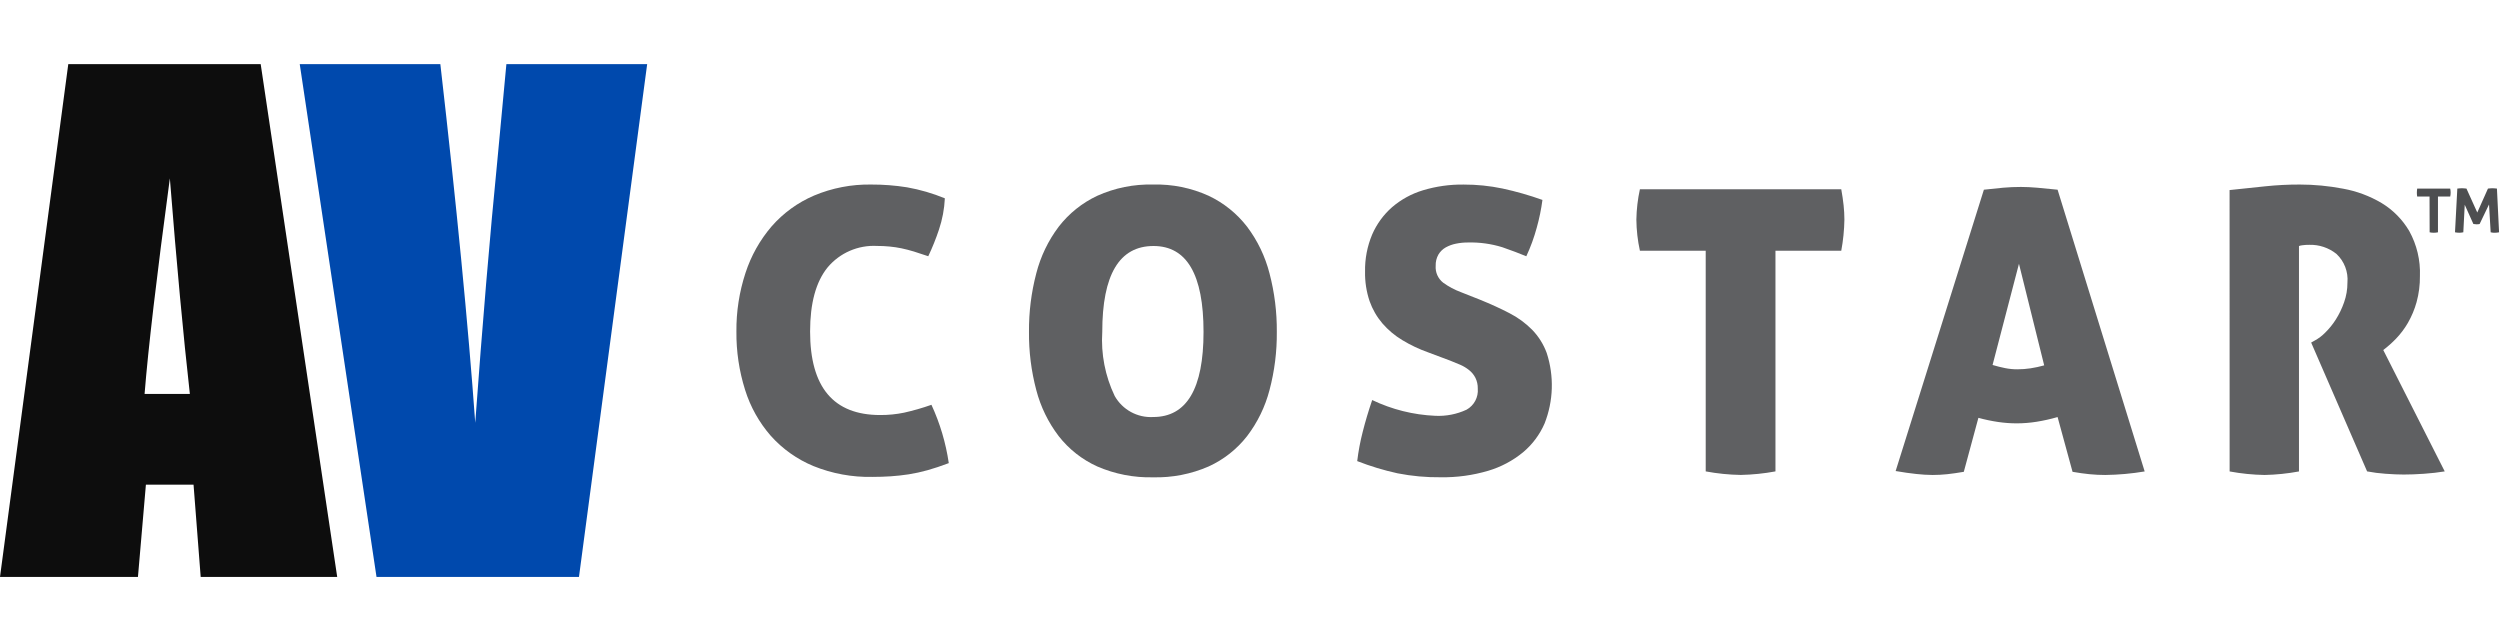
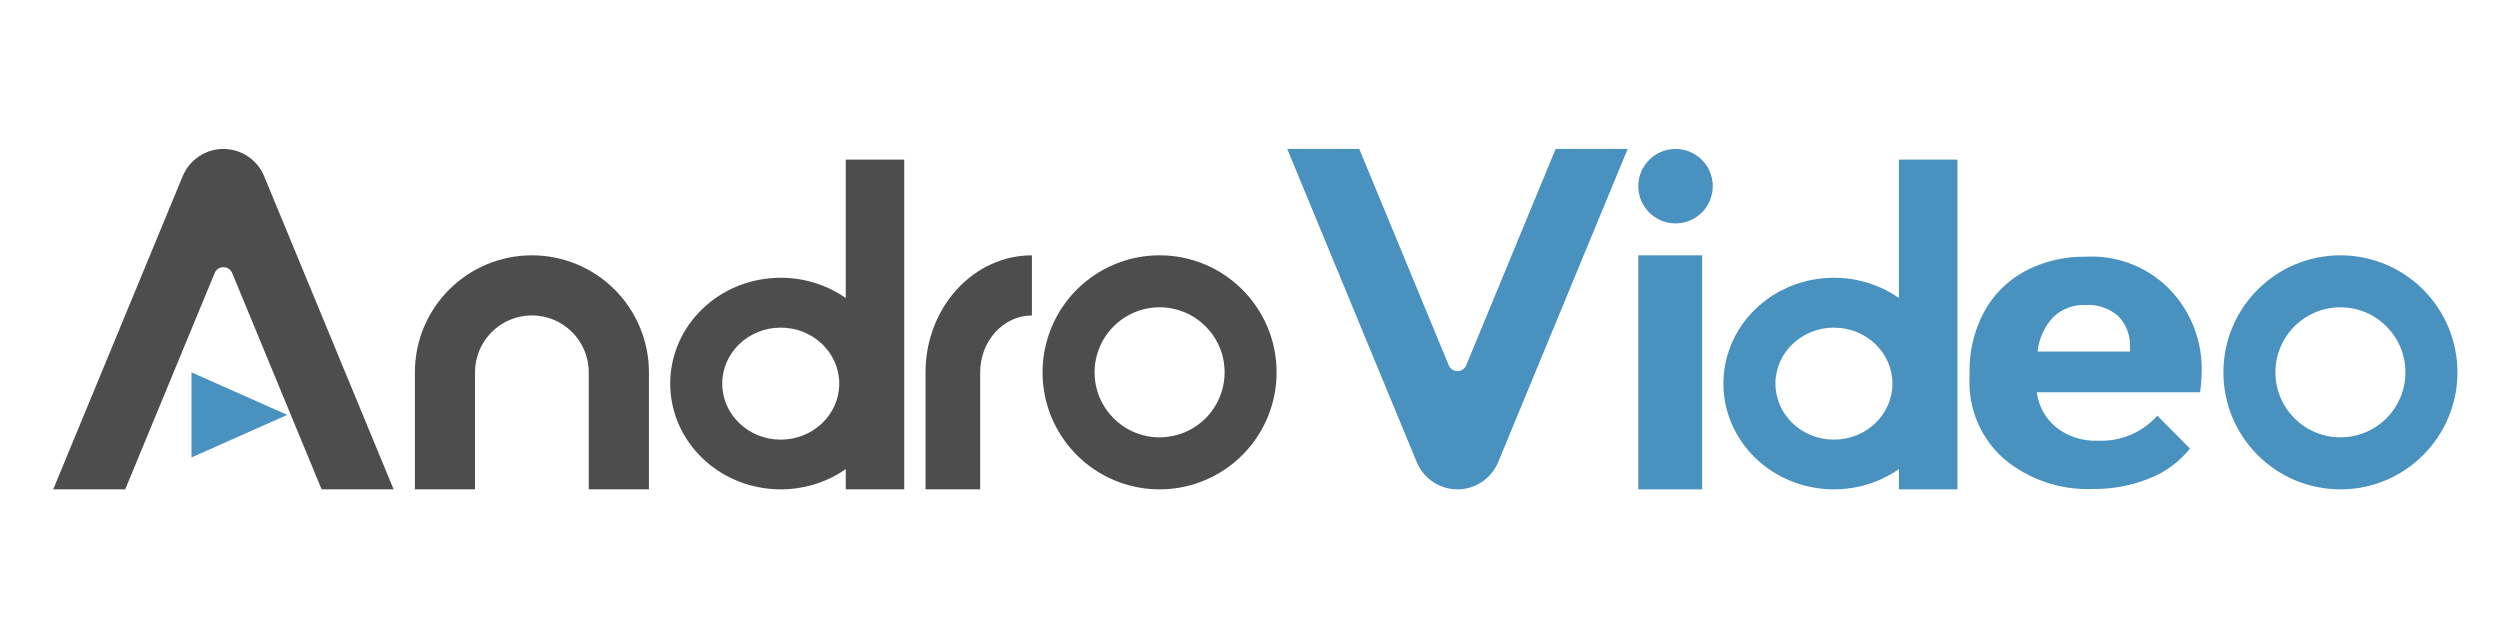
- <svg xmlns="http://www.w3.org/2000/svg" width="234" height="60" viewBox="0 0 234 60">
-   <defs>
-     <style>.a{fill:none;}.b{fill:#0d0d0d;}.c{fill:#0049ad;}.d{fill:#5f6062;}.e{fill:#4d4e50;}</style>
-   </defs>
-   <g transform="translate(-16 -8)">
-     <rect class="a" width="234" height="60" transform="translate(16 8)" />
-     <g transform="translate(16 14)">
-       <path class="b" d="M187.07,256.74l7.162,48H181.454l-.668-8.632h-4.46l-.744,8.632H162.67l6.391-48Zm-6.629,30.87q-.919-8.161-1.872-20.176-1.858,13.795-2.366,20.176Z" transform="translate(-162.67 -256.74)" />
-       <path class="c" d="M252.772,256.74l-6.383,48H227.438l-7.186-48h13.161q2.279,19.854,3.266,33.574,1.012-13.878,2.079-24.645l.837-8.929Z" transform="translate(-192.197 -256.74)" />
-       <g transform="translate(68.928 11.273)">
-         <path class="d" d="M311.041,293.634q0,7.82,6.564,7.818a10.786,10.786,0,0,0,2.232-.221,22.359,22.359,0,0,0,2.562-.737,19.857,19.857,0,0,1,1.623,5.459q-1.069.406-1.992.664a15.349,15.349,0,0,1-1.769.387c-.567.085-1.126.148-1.678.184s-1.125.055-1.716.055a13.936,13.936,0,0,1-5.512-1.014,11.005,11.005,0,0,1-3.984-2.82,11.973,11.973,0,0,1-2.416-4.315,17.625,17.625,0,0,1-.811-5.459,17.072,17.072,0,0,1,.848-5.477,12.757,12.757,0,0,1,2.452-4.37,11.046,11.046,0,0,1,3.966-2.878,13.218,13.218,0,0,1,5.347-1.032,20.792,20.792,0,0,1,3.356.259,17.185,17.185,0,0,1,3.541,1.031,10.811,10.811,0,0,1-.552,2.932,22.134,22.134,0,0,1-1,2.489q-.738-.257-1.347-.442c-.4-.123-.793-.221-1.161-.3s-.738-.128-1.106-.166a11.668,11.668,0,0,0-1.18-.056,5.639,5.639,0,0,0-4.629,2.01Q311.041,289.653,311.041,293.634Z" transform="translate(-304.144 -279.878)" />
-         <path class="d" d="M360.352,293.672a20.9,20.9,0,0,1,.682-5.477,12.331,12.331,0,0,1,2.1-4.371,9.838,9.838,0,0,1,3.613-2.895,11.959,11.959,0,0,1,5.219-1.051,11.835,11.835,0,0,1,5.2,1.051,9.888,9.888,0,0,1,3.6,2.895,12.355,12.355,0,0,1,2.1,4.371,20.964,20.964,0,0,1,.683,5.477,20.545,20.545,0,0,1-.683,5.44,12.175,12.175,0,0,1-2.1,4.315,9.647,9.647,0,0,1-3.6,2.84,12.236,12.236,0,0,1-5.2,1.014,12.365,12.365,0,0,1-5.219-1.014,9.6,9.6,0,0,1-3.613-2.84,12.151,12.151,0,0,1-2.1-4.315A20.48,20.48,0,0,1,360.352,293.672Zm16.338,0q0-8.042-4.684-8.041-4.795,0-4.795,8.041a12.12,12.12,0,0,0,1.162,5.994,3.885,3.885,0,0,0,3.6,1.972Q376.691,301.638,376.69,293.672Z" transform="translate(-332.967 -279.878)" />
-         <path class="d" d="M434.874,290.647q1.55.628,2.784,1.272a8.376,8.376,0,0,1,2.12,1.55,6.166,6.166,0,0,1,1.365,2.175,9.75,9.75,0,0,1-.2,6.6,7.321,7.321,0,0,1-2.01,2.692,9.3,9.3,0,0,1-3.264,1.733,14.866,14.866,0,0,1-4.443.608,19.77,19.77,0,0,1-4.039-.369,25.217,25.217,0,0,1-3.781-1.144,21,21,0,0,1,.517-2.747q.369-1.457.885-2.968a15.208,15.208,0,0,0,5.9,1.475,6.208,6.208,0,0,0,2.932-.572,2.057,2.057,0,0,0,1.051-1.973,2.171,2.171,0,0,0-.223-1.015,2.217,2.217,0,0,0-.59-.718,3.658,3.658,0,0,0-.83-.5c-.306-.134-.62-.264-.939-.386l-2.067-.775a13.147,13.147,0,0,1-2.414-1.144,7.7,7.7,0,0,1-1.864-1.566,6.584,6.584,0,0,1-1.2-2.085,8.2,8.2,0,0,1-.424-2.765,8.569,8.569,0,0,1,.665-3.468A7.222,7.222,0,0,1,426.667,282a7.969,7.969,0,0,1,2.9-1.586,12.627,12.627,0,0,1,3.8-.534,17.6,17.6,0,0,1,3.633.369,29.94,29.94,0,0,1,3.744,1.069,18.733,18.733,0,0,1-.534,2.6,16.568,16.568,0,0,1-.976,2.674q-.96-.4-2.25-.848a10.036,10.036,0,0,0-3.209-.442,5.452,5.452,0,0,0-1.125.111,3.284,3.284,0,0,0-.958.349,1.859,1.859,0,0,0-.683.665,1.988,1.988,0,0,0-.258,1.051,1.841,1.841,0,0,0,.7,1.586,6.953,6.953,0,0,0,1.66.886Z" transform="translate(-365.299 -279.878)" />
-         <path class="d" d="M483.528,286.538h-6.159a14.283,14.283,0,0,1-.331-2.913,14.428,14.428,0,0,1,.331-2.84h18.847q.147.813.221,1.513a12.972,12.972,0,0,1,.073,1.327,17.421,17.421,0,0,1-.294,2.913h-6.159v20.655a20.086,20.086,0,0,1-3.246.331,19.674,19.674,0,0,1-3.282-.331Z" transform="translate(-392.802 -280.343)" />
-         <path class="d" d="M533.228,307q-.85.147-1.55.223a13.258,13.258,0,0,1-1.365.073,14.973,14.973,0,0,1-1.53-.093q-.866-.091-1.935-.276l8.26-26.333c.64-.075,1.236-.135,1.789-.185s1.113-.073,1.678-.073c.467,0,.978.025,1.531.073s1.186.11,1.9.185l8.151,26.371a24.017,24.017,0,0,1-3.688.331q-.738,0-1.475-.073T543.406,307l-1.4-5.126a16.184,16.184,0,0,1-1.972.442,11.841,11.841,0,0,1-1.862.148,12.02,12.02,0,0,1-1.734-.129,15.526,15.526,0,0,1-1.844-.388Zm5.163-19.472L535.92,297q.625.184,1.179.294a5.726,5.726,0,0,0,1.144.111,8.1,8.1,0,0,0,1.235-.093,10.781,10.781,0,0,0,1.274-.276Z" transform="translate(-418.344 -280.111)" />
-         <path class="d" d="M591,280.395q1.807-.185,3.337-.351a30.125,30.125,0,0,1,3.228-.166,21.6,21.6,0,0,1,4.057.387,10.852,10.852,0,0,1,3.613,1.347,7.514,7.514,0,0,1,2.582,2.617,8.06,8.06,0,0,1,1,4.205,8.874,8.874,0,0,1-.314,2.453,8.414,8.414,0,0,1-.81,1.937,7.717,7.717,0,0,1-1.107,1.475,10.466,10.466,0,0,1-1.2,1.069l5.753,11.36q-.885.147-1.935.221t-1.9.073c-.493,0-1.064-.025-1.716-.073a14.666,14.666,0,0,1-1.715-.221l-5.237-12.06.331-.185a4.088,4.088,0,0,0,.978-.738,6.854,6.854,0,0,0,1-1.235,7.8,7.8,0,0,0,.773-1.605,5.444,5.444,0,0,0,.314-1.844,3.29,3.29,0,0,0-1.031-2.692,3.886,3.886,0,0,0-2.545-.848,4.372,4.372,0,0,0-.627.038,1.387,1.387,0,0,0-.333.073v21.1a19.931,19.931,0,0,1-3.209.331,19.7,19.7,0,0,1-3.282-.331Z" transform="translate(-451.24 -279.878)" />
-       </g>
-       <g transform="translate(226.218 11.62)">
-         <path class="e" d="M628.17,281.368h-1.156a2.173,2.173,0,0,1-.031-.358,2.766,2.766,0,0,1,.031-.389h3.09c.014.068.024.132.031.19a1.619,1.619,0,0,1,.01.189,1.663,1.663,0,0,1-.01.184,1.723,1.723,0,0,1-.031.184h-1.146v3.346q-.113.02-.2.031a1.854,1.854,0,0,1-.2.01,1.783,1.783,0,0,1-.189-.01,1.691,1.691,0,0,1-.19-.031Zm2.6-.747.225-.021c.068-.007.136-.01.2-.01s.128,0,.2.01l.23.021,1.013,2.241,1-2.241.21-.021a1.914,1.914,0,0,1,.2-.01c.068,0,.138,0,.21.01l.22.021.2,4.093c-.082.014-.152.024-.21.031a1.611,1.611,0,0,1-.189.01c-.055,0-.115,0-.179-.005a.974.974,0,0,1-.209-.036l-.153-2.609-.88,1.831a.911.911,0,0,1-.143.025c-.041,0-.089.005-.143.005a2.059,2.059,0,0,1-.3-.031l-.808-1.8-.133,2.578a1.835,1.835,0,0,1-.378.041,2.033,2.033,0,0,1-.4-.041Z" transform="translate(-626.983 -280.59)" />
+ <svg xmlns="http://www.w3.org/2000/svg" width="235px" height="60px" viewBox="0 0 235 60" version="1.1">
+   <g id="icon-error-500" stroke="none" stroke-width="1" fill="none" fill-rule="evenodd">
+     <g id="Group-2">
+       <rect id="Rectangle" x="0" y="0" width="235" height="60" />
+       <g id="logo-avc" transform="translate(5, 14)" fill-rule="nonzero">
+         <path d="M32,32 L25.231,32 L16.823,11.662 C16.685,11.329 16.361,11.112 16.002,11.112 C15.643,11.112 15.319,11.329 15.181,11.662 L6.769,32 L0,32 L12.17,2.57 C12.812,1.014 14.324,0 16.001,0 C17.677,0 19.189,1.014 19.832,2.57 L32,32 Z" id="Path" fill="#4D4D4D" />
+         <polygon id="Path" fill="#4991BF" points="13 29 13 21 22 24.999" />
+         <path d="M56,21 L56,32 L50.343,32 L50.343,21 C50.343,18.048 47.953,15.654 45.001,15.65 L45.001,15.65 C42.046,15.65 39.651,18.045 39.651,21 L39.651,32 L34,32 L34,21 C34,14.925 38.925,10 44.999,10 L44.999,10 C47.917,10 50.715,11.158 52.778,13.221 C54.841,15.284 56,18.082 56,21 L56,21 Z" id="Path" fill="#4D4D4D" />
+         <path d="M92,10 L92,15.655 C89.314,15.655 87.136,18.05 87.136,21.004 L87.136,32 L82,32 L82,21.004 C81.998,18.086 83.051,15.287 84.927,13.223 C86.802,11.16 89.347,10 92,10 L92,10 Z" id="Path" fill="#4D4D4D" />
+         <path d="M104.002,10 C99.552,9.999 95.541,12.679 93.838,16.789 C92.135,20.9 93.076,25.631 96.222,28.777 C99.367,31.924 104.099,32.865 108.209,31.162 C112.32,29.46 115,25.449 115,21 C115,14.925 110.076,10.001 104.002,10 Z M104.002,27.108 C100.627,27.108 97.891,24.372 97.891,20.997 C97.891,17.622 100.627,14.886 104.002,14.886 C107.377,14.886 110.113,17.622 110.113,20.997 C110.113,22.618 109.469,24.173 108.323,25.319 C107.177,26.465 105.623,27.109 104.002,27.109 L104.002,27.108 Z" id="Shape" fill="#4D4D4D" />
+         <path d="M215,10 C208.925,10 204,14.925 204,21 C204,27.075 208.925,32 215,32 C221.075,32 226,27.075 226,21 C226,18.083 224.841,15.285 222.778,13.222 C220.715,11.159 217.917,10 215,10 Z M215,27.108 C211.625,27.108 208.889,24.372 208.889,20.997 C208.889,17.622 211.625,14.886 215,14.886 C218.375,14.886 221.111,17.622 221.111,20.997 C221.111,22.618 220.468,24.173 219.322,25.319 C218.176,26.466 216.621,27.11 215,27.11 L215,27.108 Z" id="Shape" fill="#4991BF" />
+         <circle id="Oval" fill="#4991BF" cx="152.5" cy="3.5" r="3.5" />
+         <path d="M148,0 L141.231,0 L132.823,20.338 C132.685,20.671 132.361,20.888 132.002,20.888 C131.643,20.888 131.319,20.671 131.181,20.338 L122.769,0 L116,0 L128.17,29.43 C128.812,30.986 130.324,32 132.001,32 C133.677,32 135.189,30.986 135.832,29.43 L148,0 Z" id="Path" fill="#4991BF" />
+         <path d="M74.501,1 L74.501,14.014 C70.2,11.017 64.23,11.615 60.67,15.398 C57.11,19.182 57.11,24.928 60.67,28.711 C64.23,32.494 70.2,33.092 74.501,30.096 L74.501,32 L80,32 L80,1 L74.501,1 Z M68.39,27.326 C65.352,27.326 62.89,24.969 62.89,22.061 C62.89,19.154 65.352,16.797 68.39,16.797 C71.427,16.797 73.889,19.154 73.889,22.061 C73.888,24.969 71.426,27.325 68.39,27.326 Z" id="Shape" fill="#4D4D4D" />
+         <path d="M173.5,1 L173.5,14.014 C169.199,11.017 163.23,11.615 159.67,15.398 C156.11,19.182 156.11,24.928 159.67,28.711 C163.23,32.494 169.199,33.092 173.5,30.096 L173.5,32 L179,32 L179,1 L173.5,1 Z M167.389,27.326 C164.352,27.325 161.891,24.968 161.891,22.06 C161.892,19.153 164.354,16.796 167.391,16.797 C170.428,16.797 172.889,19.154 172.889,22.061 C172.889,24.969 170.426,27.326 167.389,27.326 L167.389,27.326 Z" id="Shape" fill="#4991BF" />
+         <rect id="Rectangle" fill="#4991BF" x="149" y="10" width="6" height="22" />
+         <g id="Group" transform="translate(180, 10)" fill="#4991BF">
+           <path d="M11.74,21.963 C8.692,22.095 5.705,21.082 3.365,19.124 C1.204,17.216 0.017,14.436 0.134,11.555 L0.134,11.012 C0.1,9.037 0.567,7.086 1.492,5.341 C2.37,3.704 3.712,2.364 5.351,1.488 C7.104,0.563 9.063,0.096 11.045,0.13 C13.828,-0.025 16.554,0.958 18.598,2.853 C20.724,4.862 21.939,7.651 21.959,10.576 C21.967,11.344 21.917,12.111 21.807,12.871 C21.807,12.862 6.461,12.871 6.461,12.871 C6.62,14.168 7.275,15.353 8.288,16.178 C9.387,17.036 10.753,17.477 12.146,17.423 C14.286,17.538 16.362,16.675 17.79,15.077 L20.858,18.17 C19.854,19.415 18.543,20.377 17.055,20.962 C15.368,21.647 13.561,21.987 11.74,21.963 L11.74,21.963 Z M11.027,4.668 C9.91,4.621 8.822,5.03 8.012,5.801 C7.177,6.692 6.657,7.832 6.532,9.046 L15.223,9.046 L15.223,8.599 C15.263,7.518 14.857,6.469 14.1,5.697 C13.25,4.965 12.147,4.596 11.027,4.669 L11.027,4.668 Z" id="Shape" />
+         </g>
      </g>
    </g>
  </g>
</svg>
